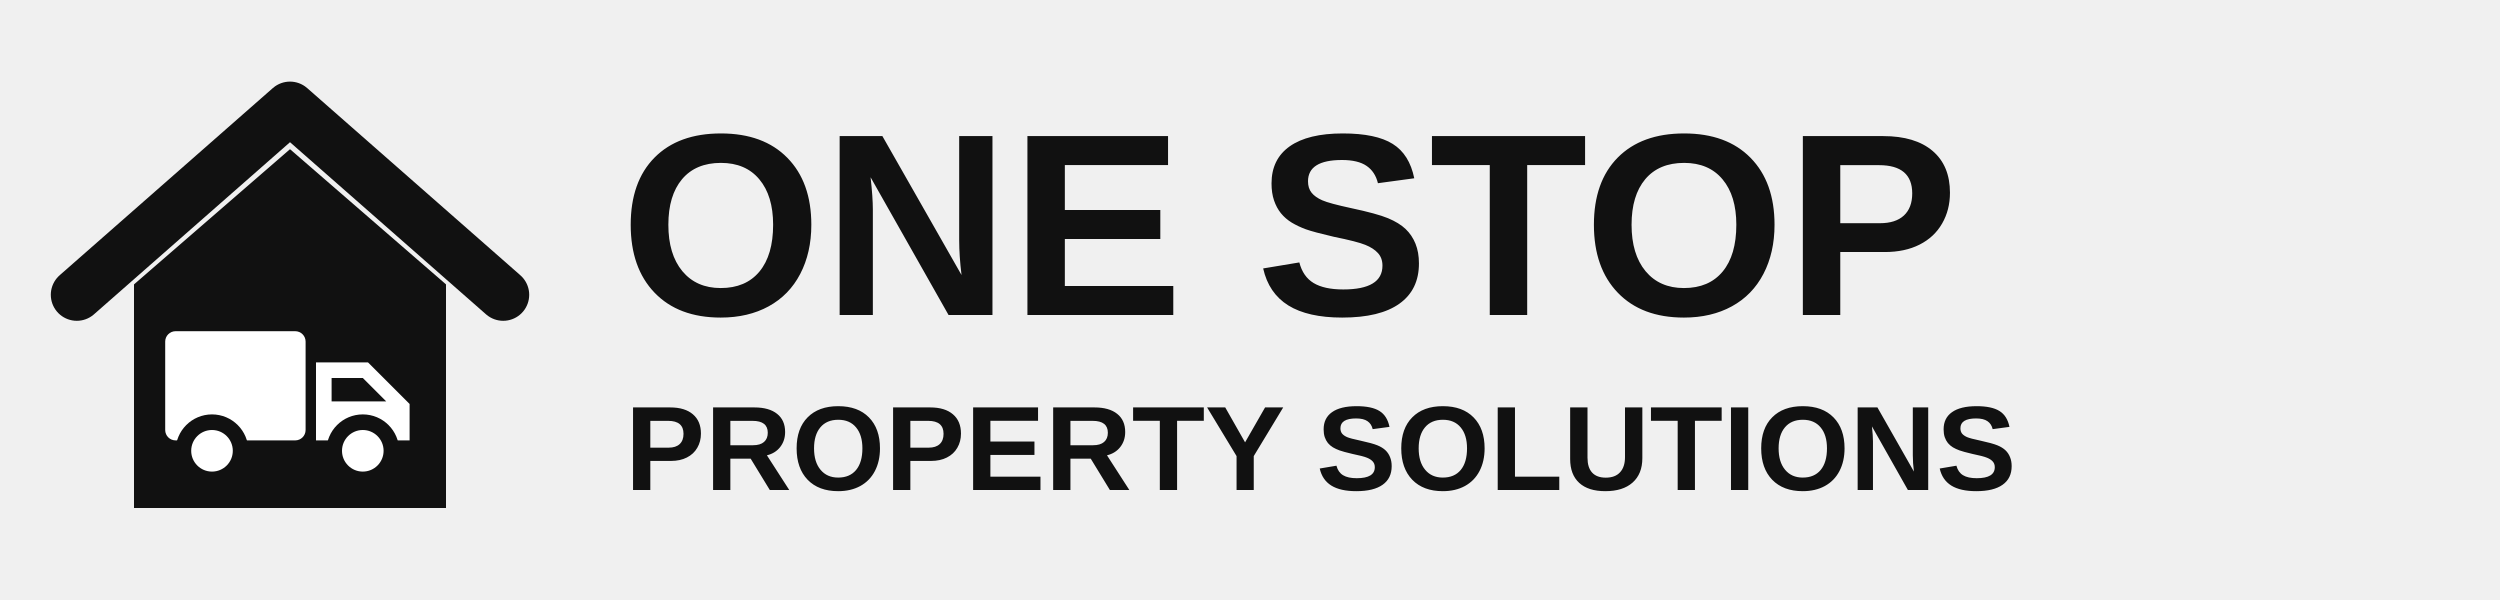
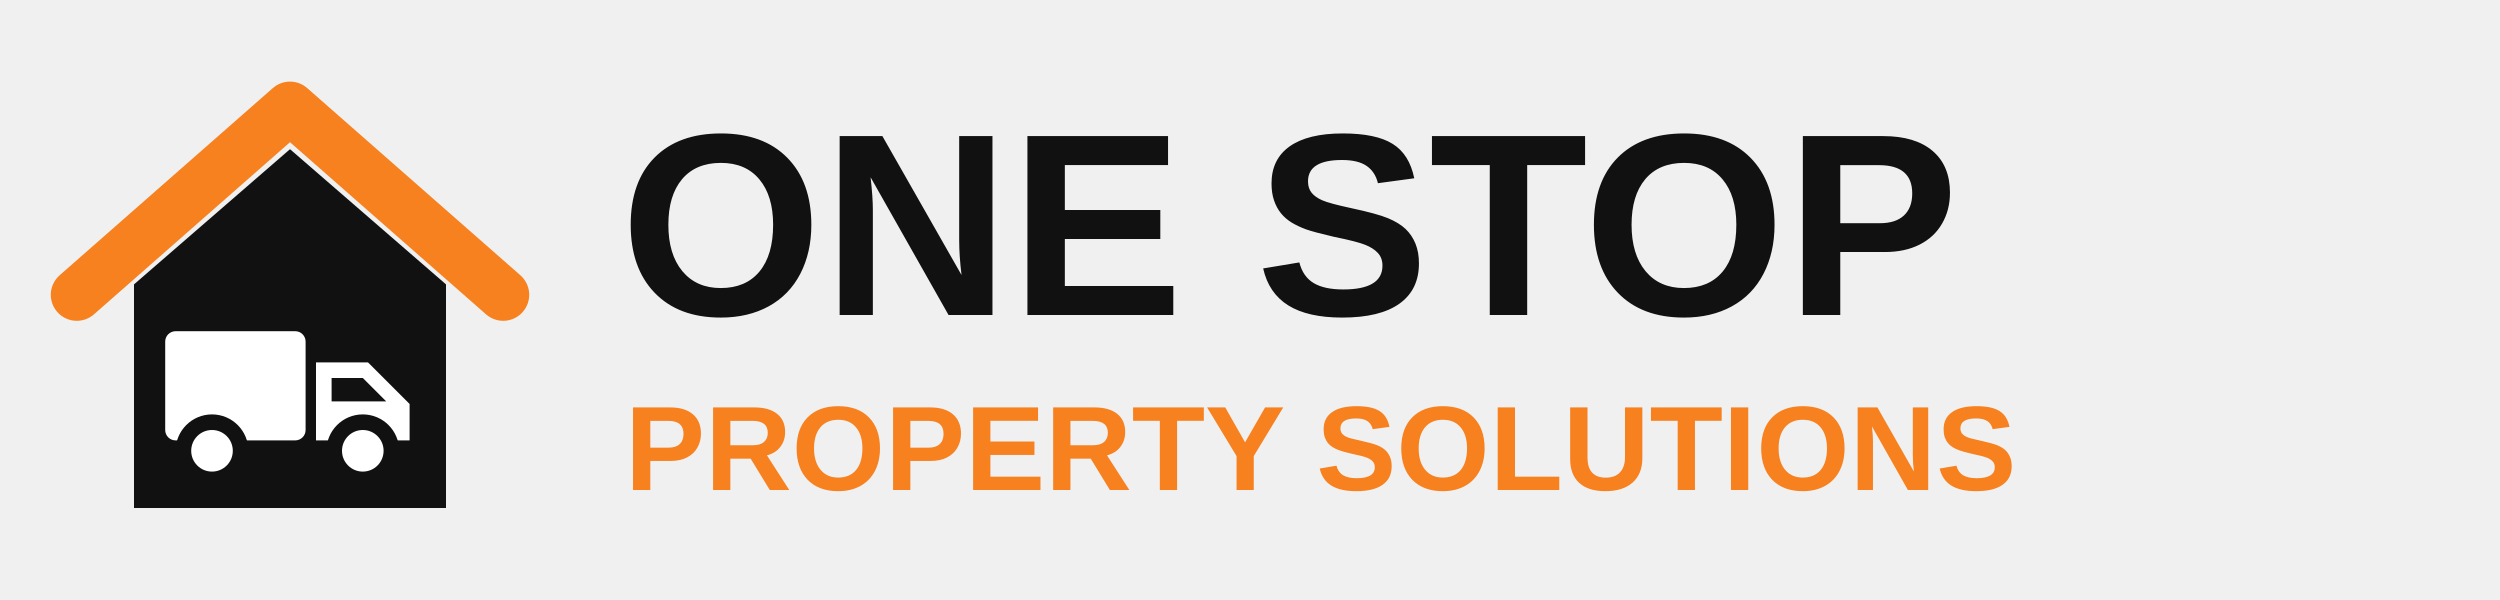
<svg xmlns="http://www.w3.org/2000/svg" viewBox="0 0 500 120" width="500" height="120" role="img" aria-labelledby="t">
  <g transform="translate(6 8) scale(1.04)">
    <path d="M20 47 L50 21 L80 47 V90 H20 Z" fill="#111111" />
-     <path d="M9 49 L50 13 L91 49" fill="none" stroke="#111111" stroke-width="10" stroke-linecap="round" stroke-linejoin="round" />
+     <path d="M9 49 L50 13 L91 49" fill="none" stroke="#F7801F" stroke-width="10" stroke-linecap="round" stroke-linejoin="round" />
    <rect x="26" y="56" width="27" height="21" rx="2" fill="#FFFFFF" />
    <path d="M55 62 H65 L73 70 V77 H55 Z" fill="#FFFFFF" />
    <path d="M58 65 H64 L68.5 69.5 H58 Z" fill="#111111" />
    <circle cx="35" cy="79" r="5.5" fill="#FFFFFF" stroke="#111111" stroke-width="3" />
    <circle cx="64" cy="79" r="5.5" fill="#FFFFFF" stroke="#111111" stroke-width="3" />
  </g>
  <text x="124" y="63" textLength="366" lengthAdjust="spacingAndGlyphs" font-family="Montserrat, 'Arial Black', 'Helvetica Neue', Arial, sans-serif" font-weight="900" font-size="52" fill="#111111">ONE STOP</text>
-   <text x="125" y="98" textLength="364" lengthAdjust="spacingAndGlyphs" font-family="Montserrat, 'Arial Black', 'Helvetica Neue', Arial, sans-serif" font-weight="800" font-size="24" fill="#111111">PROPERTY SOLUTIONS</text>
+   <text x="125" y="98" textLength="364" lengthAdjust="spacingAndGlyphs" font-family="Montserrat, 'Arial Black', 'Helvetica Neue', Arial, sans-serif" font-weight="800" font-size="24" fill="#F7801F">PROPERTY SOLUTIONS</text>
</svg>
